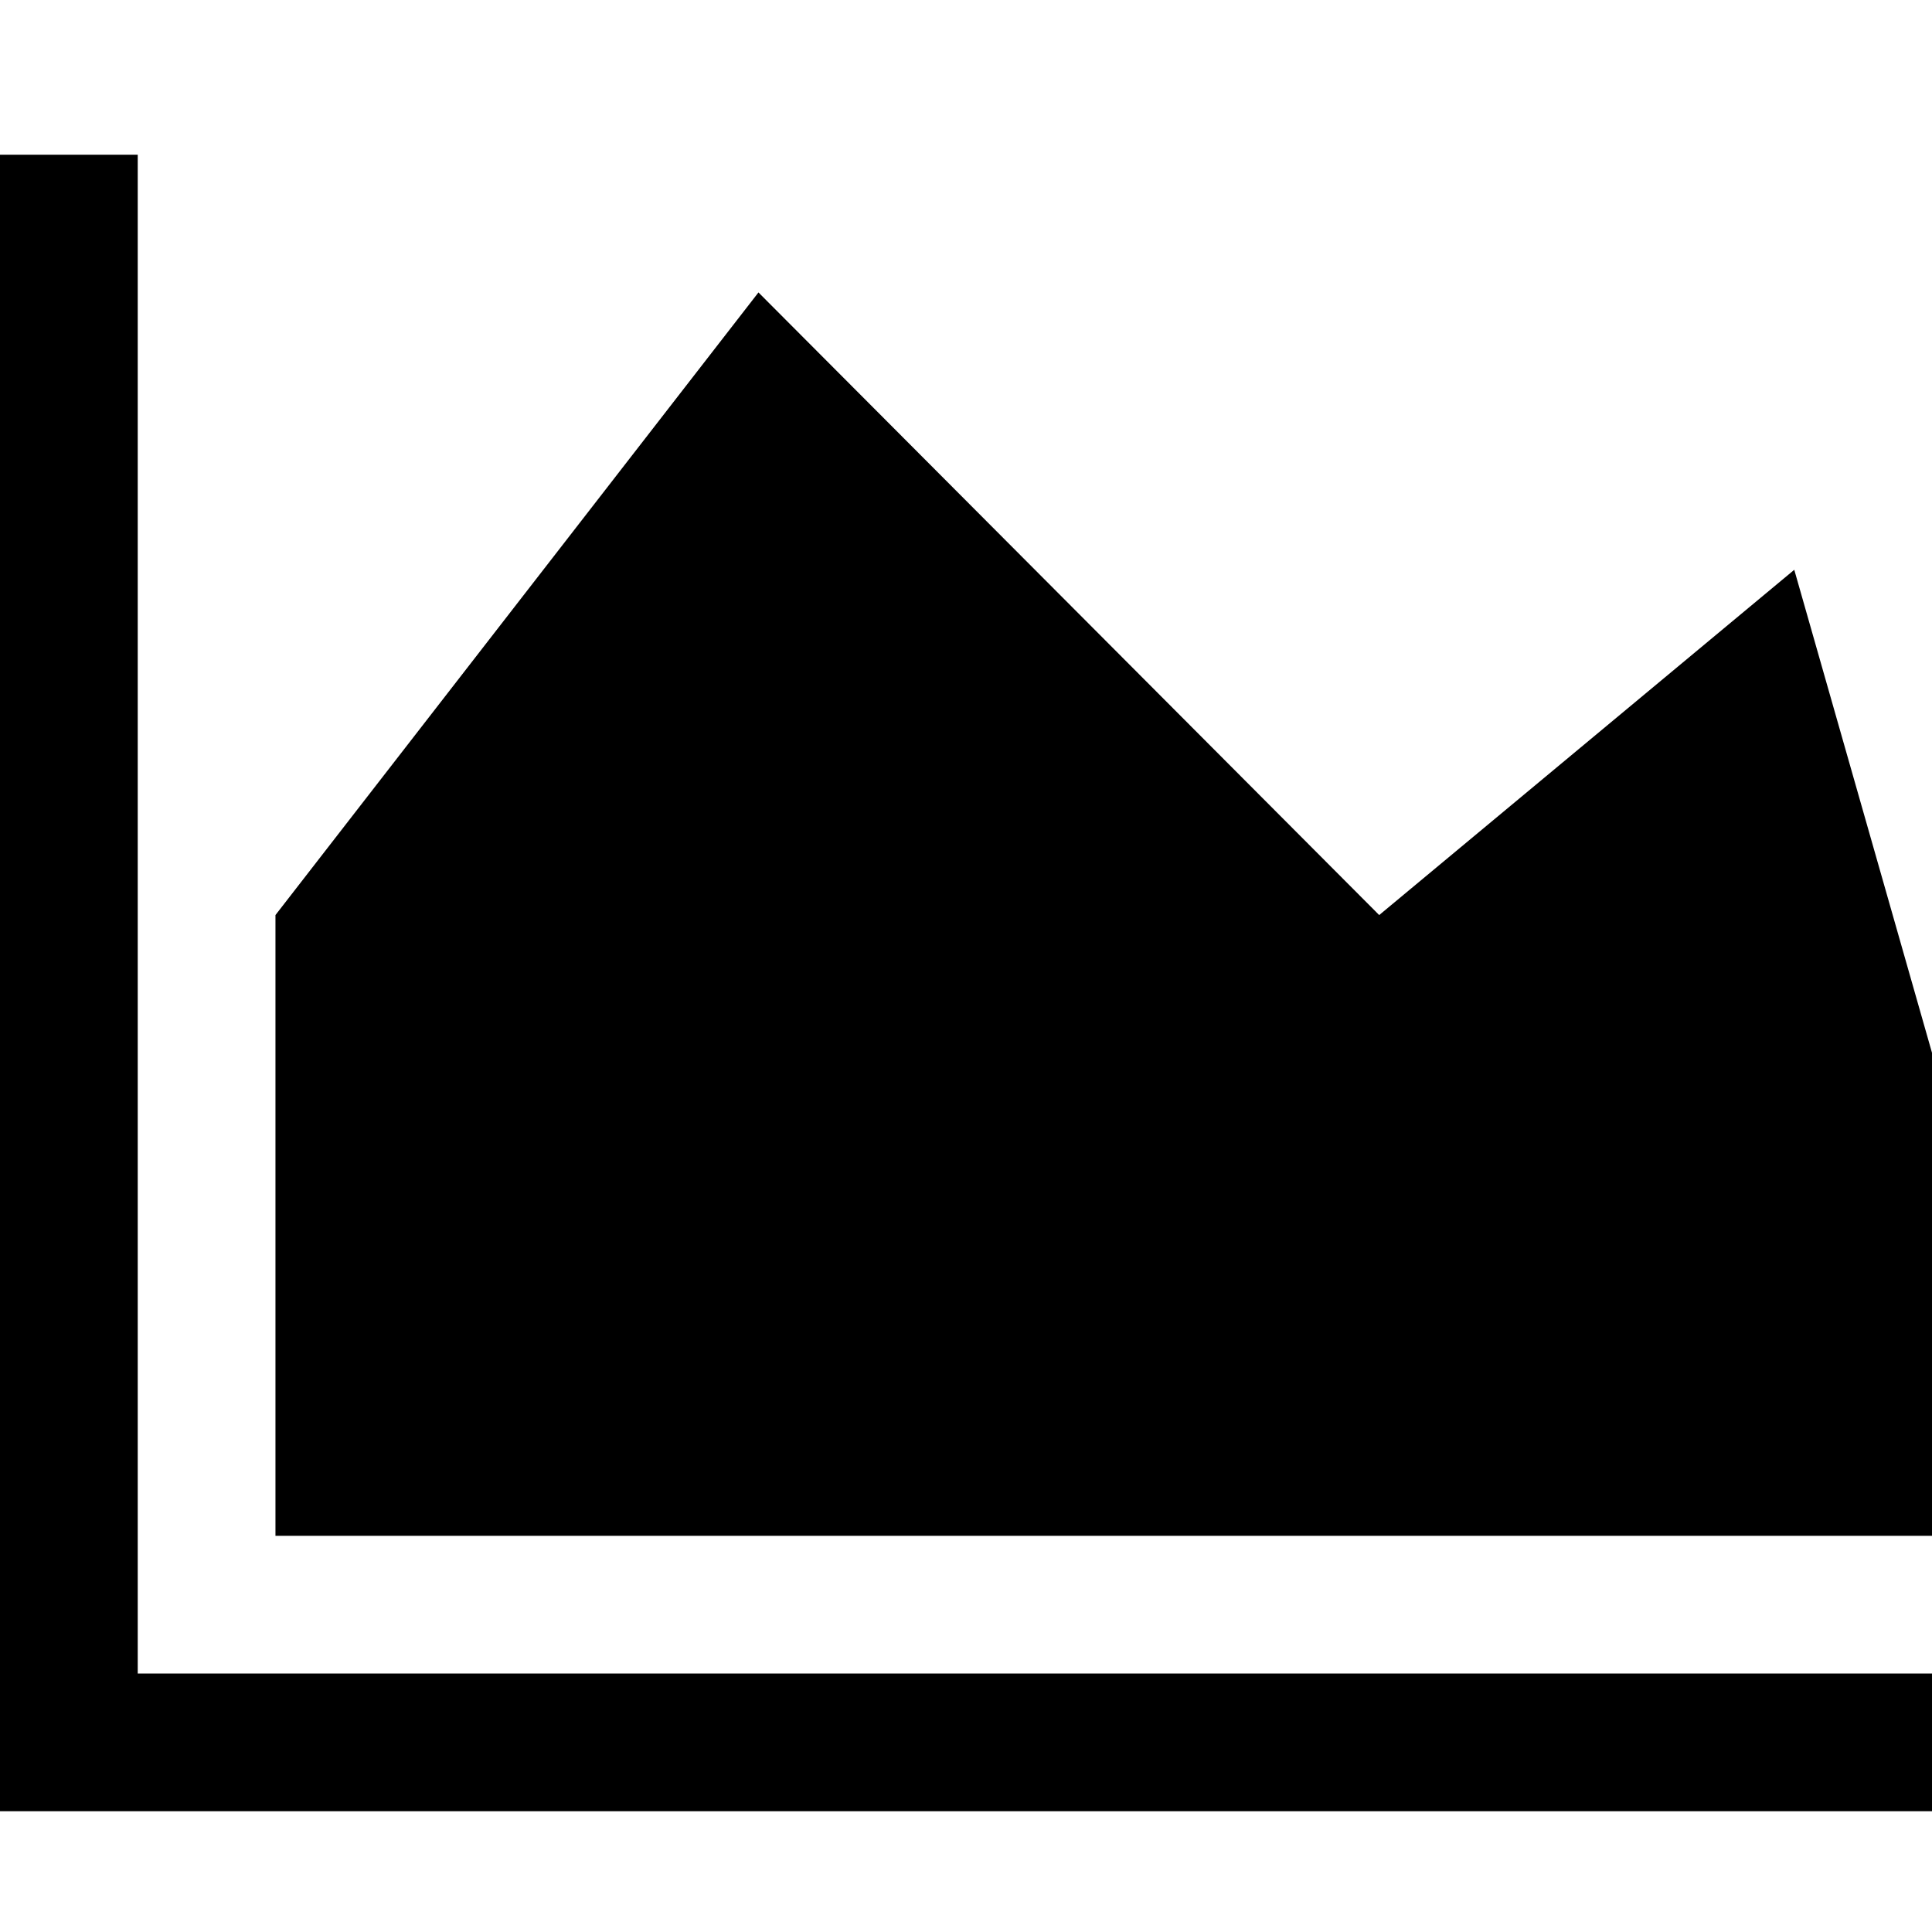
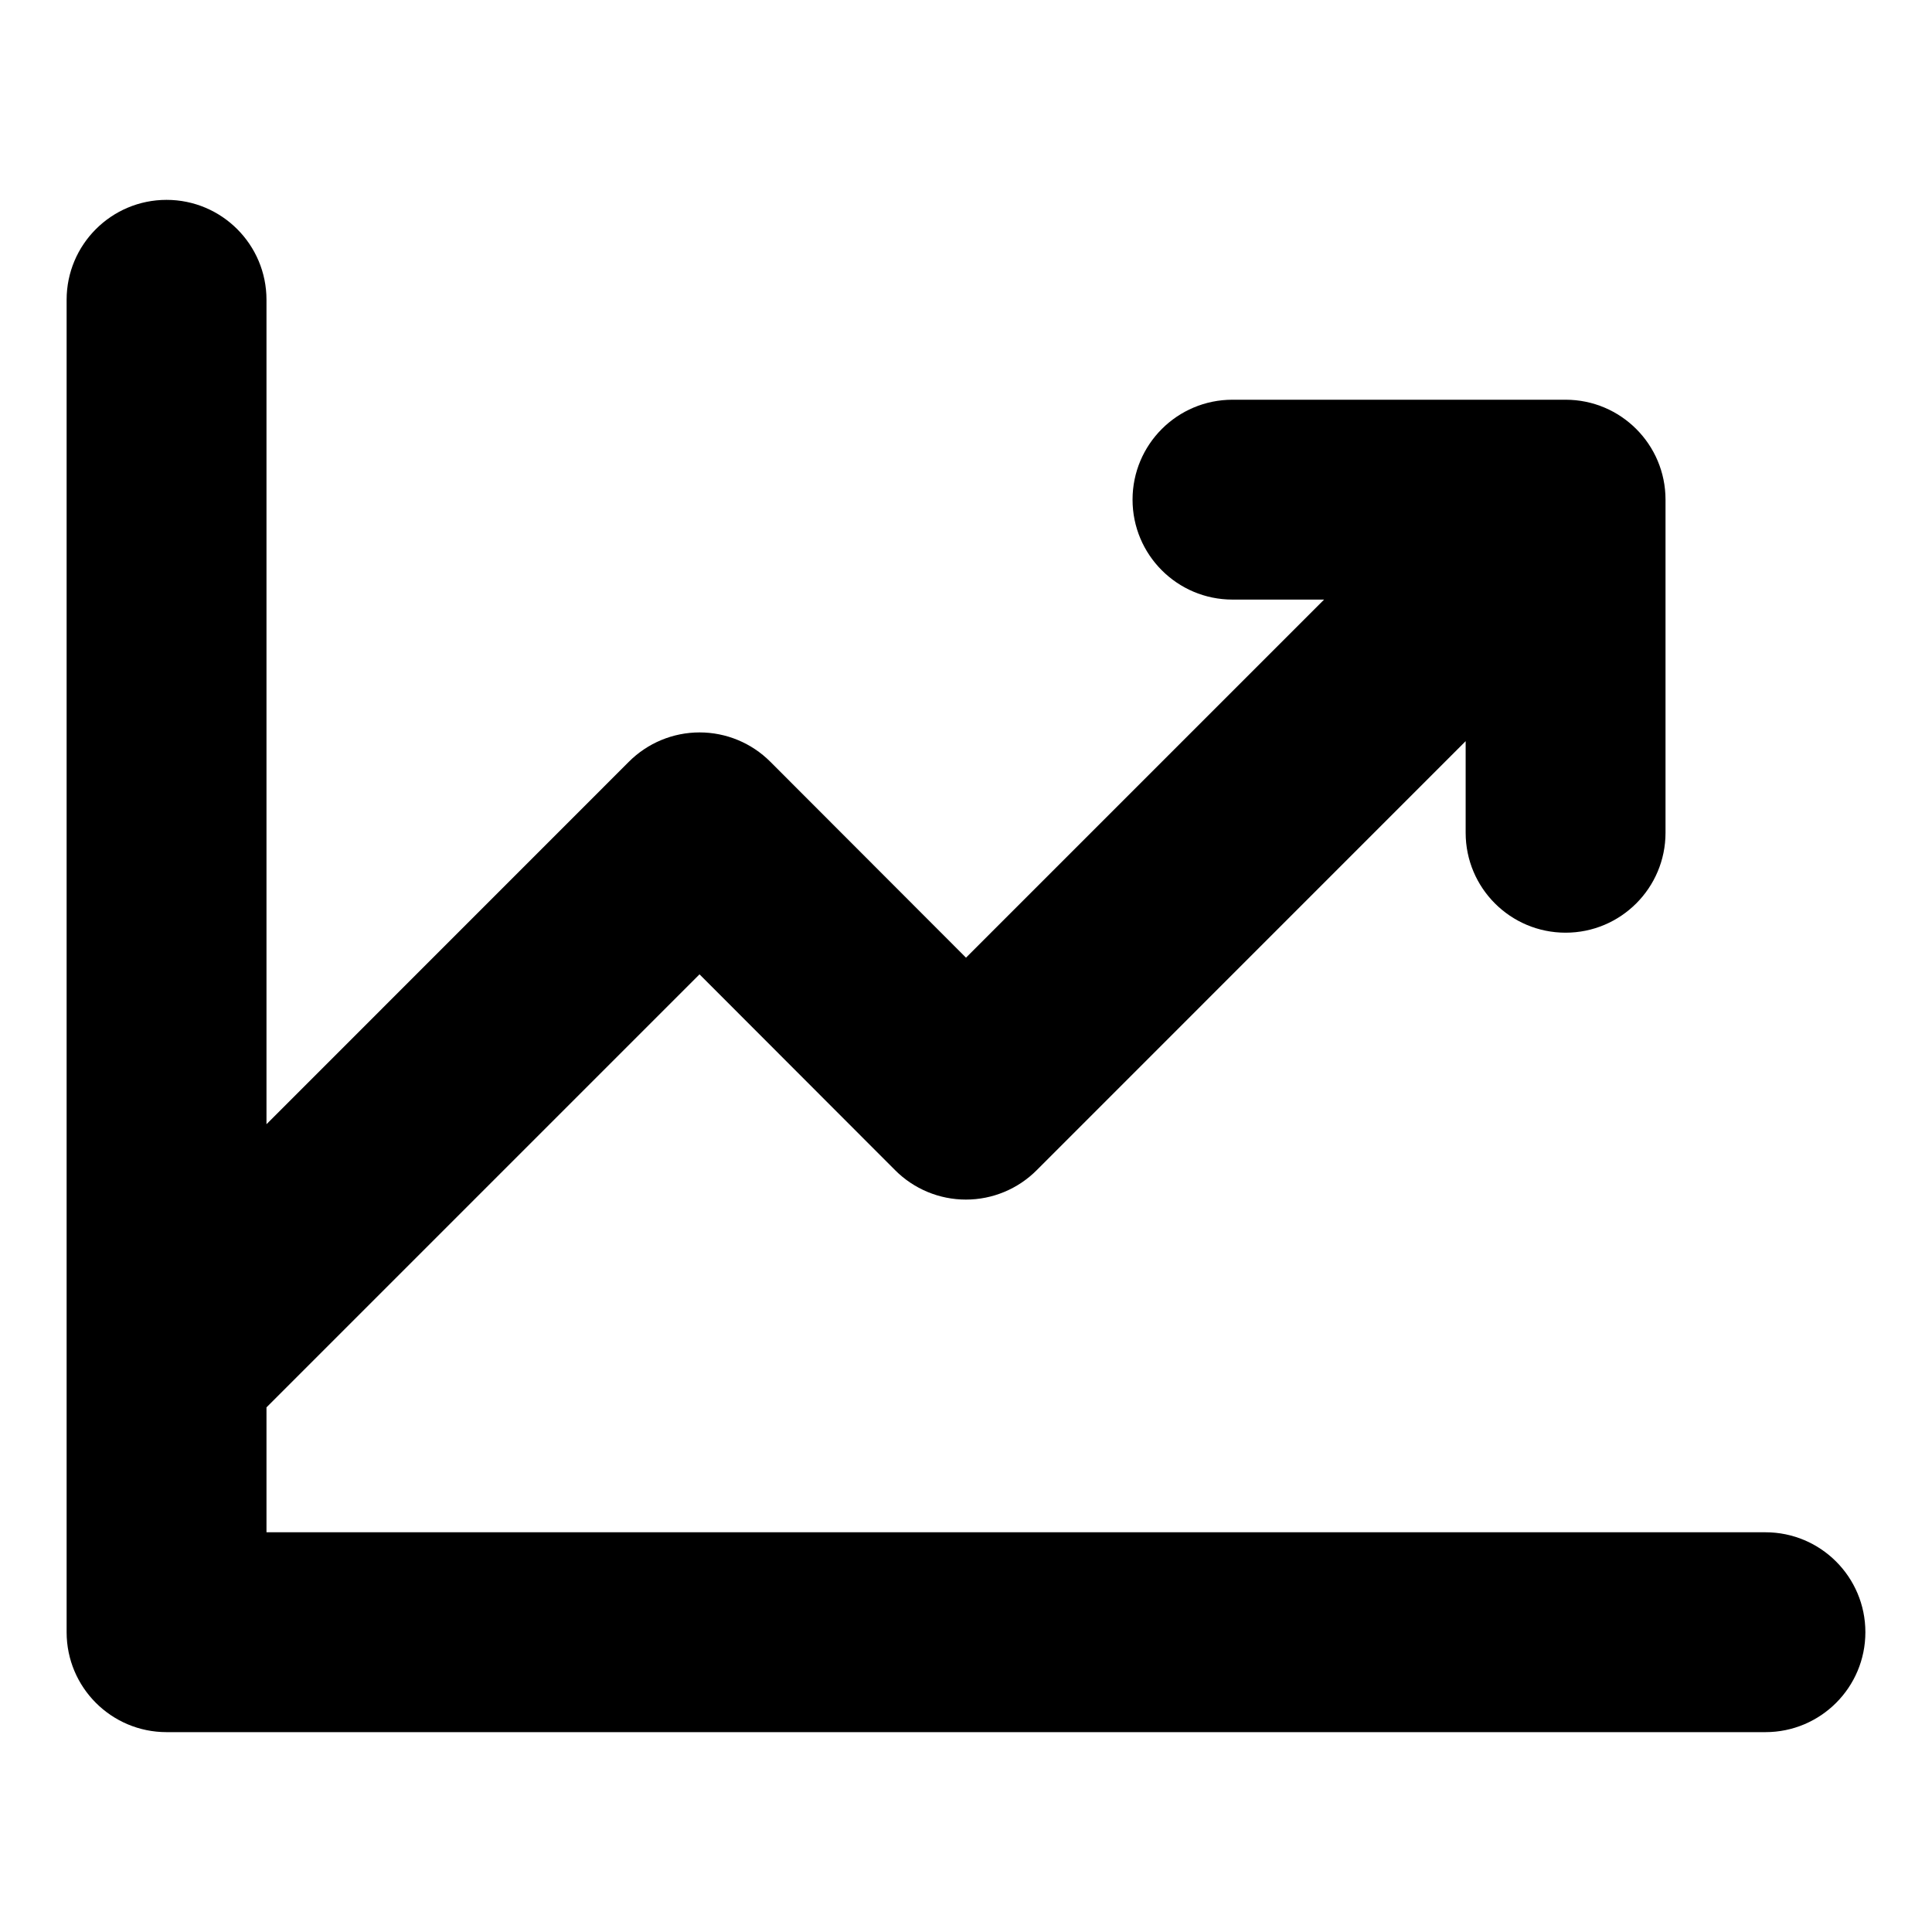
- <svg xmlns="http://www.w3.org/2000/svg" viewBox="0 0 1024 1024">
-   <g transform="translate(0 960) scale(1 -1)">
-     <path d="M1170 73L1170 0L0 0L0 878L73 878L73 73ZM951 658L1097 146L146 146L146 475L402 805L731 475Z" />
-   </g>
+ <svg xmlns="http://www.w3.org/2000/svg" viewBox="12 12 232 232">
+   <path d="M236,208a12,12,0,0,1-12,12H32a12,12,0,0,1-12-12V48a12,12,0,0,1,24,0v99l43.51-43.52a12,12,0,0,1,17,0L128,127l43-43H160a12,12,0,0,1,0-24h40a12,12,0,0,1,12,12v40a12,12,0,0,1-24,0V101l-51.51,51.52a12,12,0,0,1-17,0L96,129,44,181v15H224A12,12,0,0,1,236,208Z" />
</svg>
